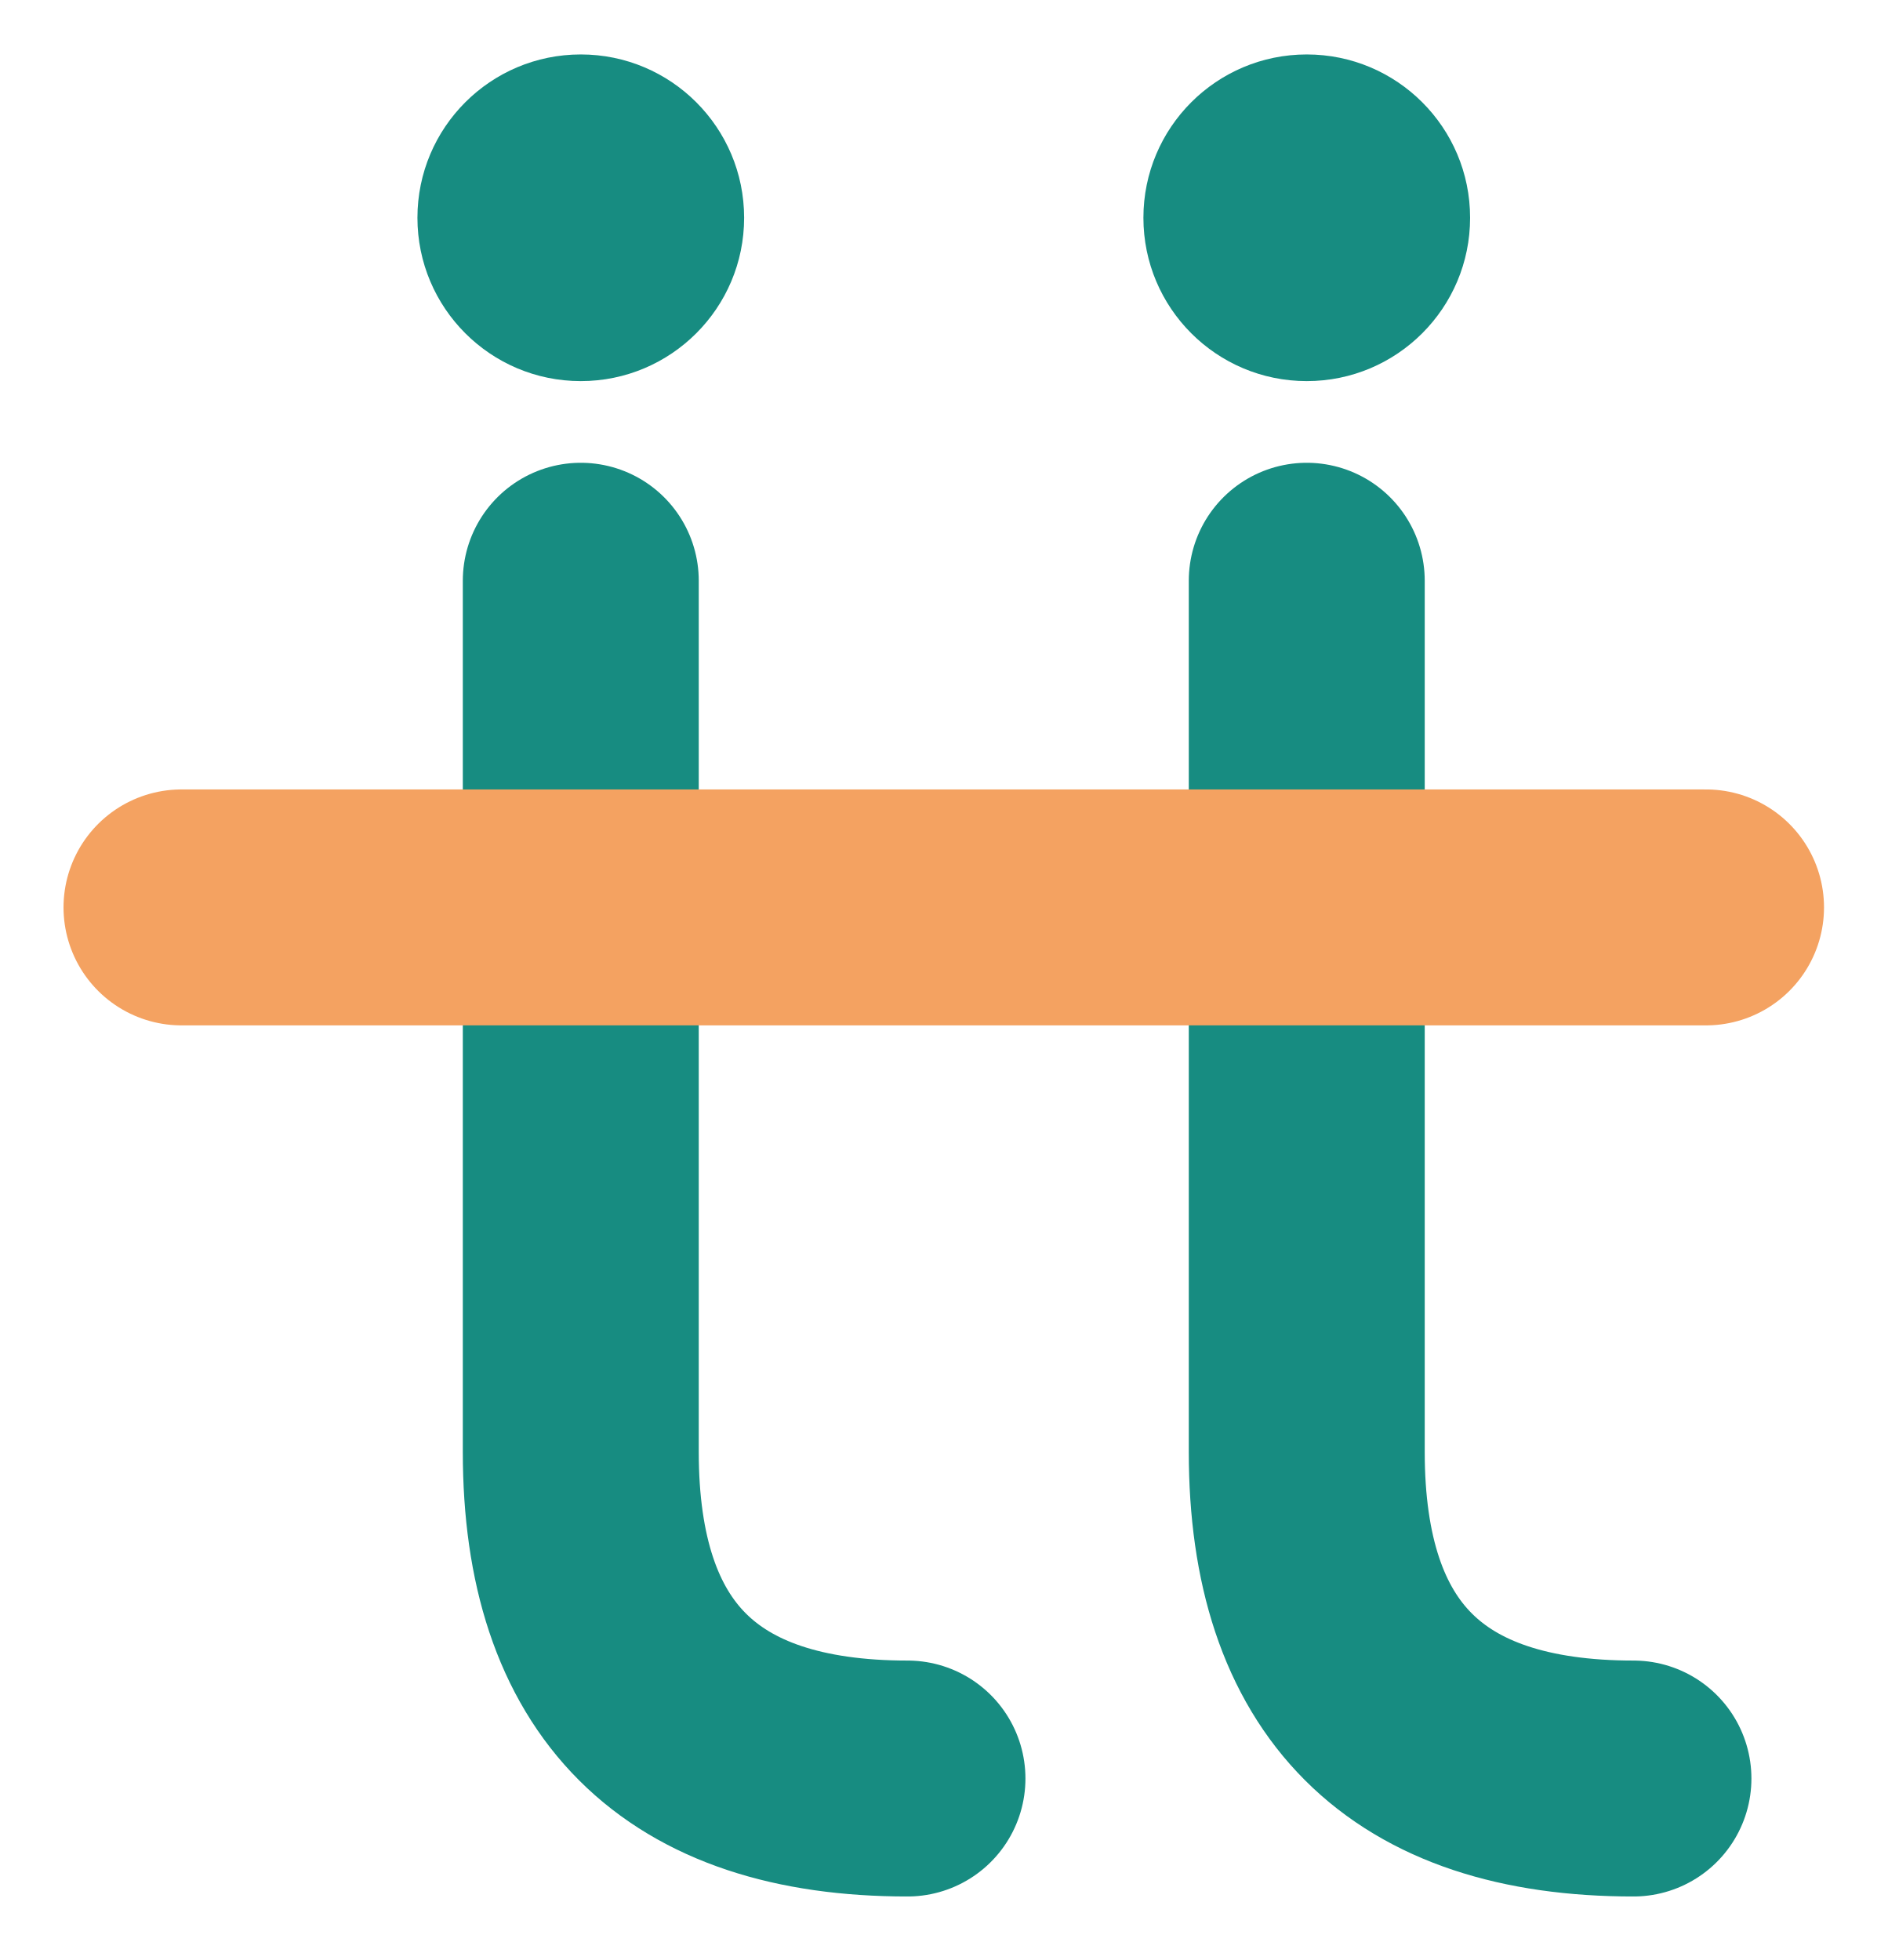
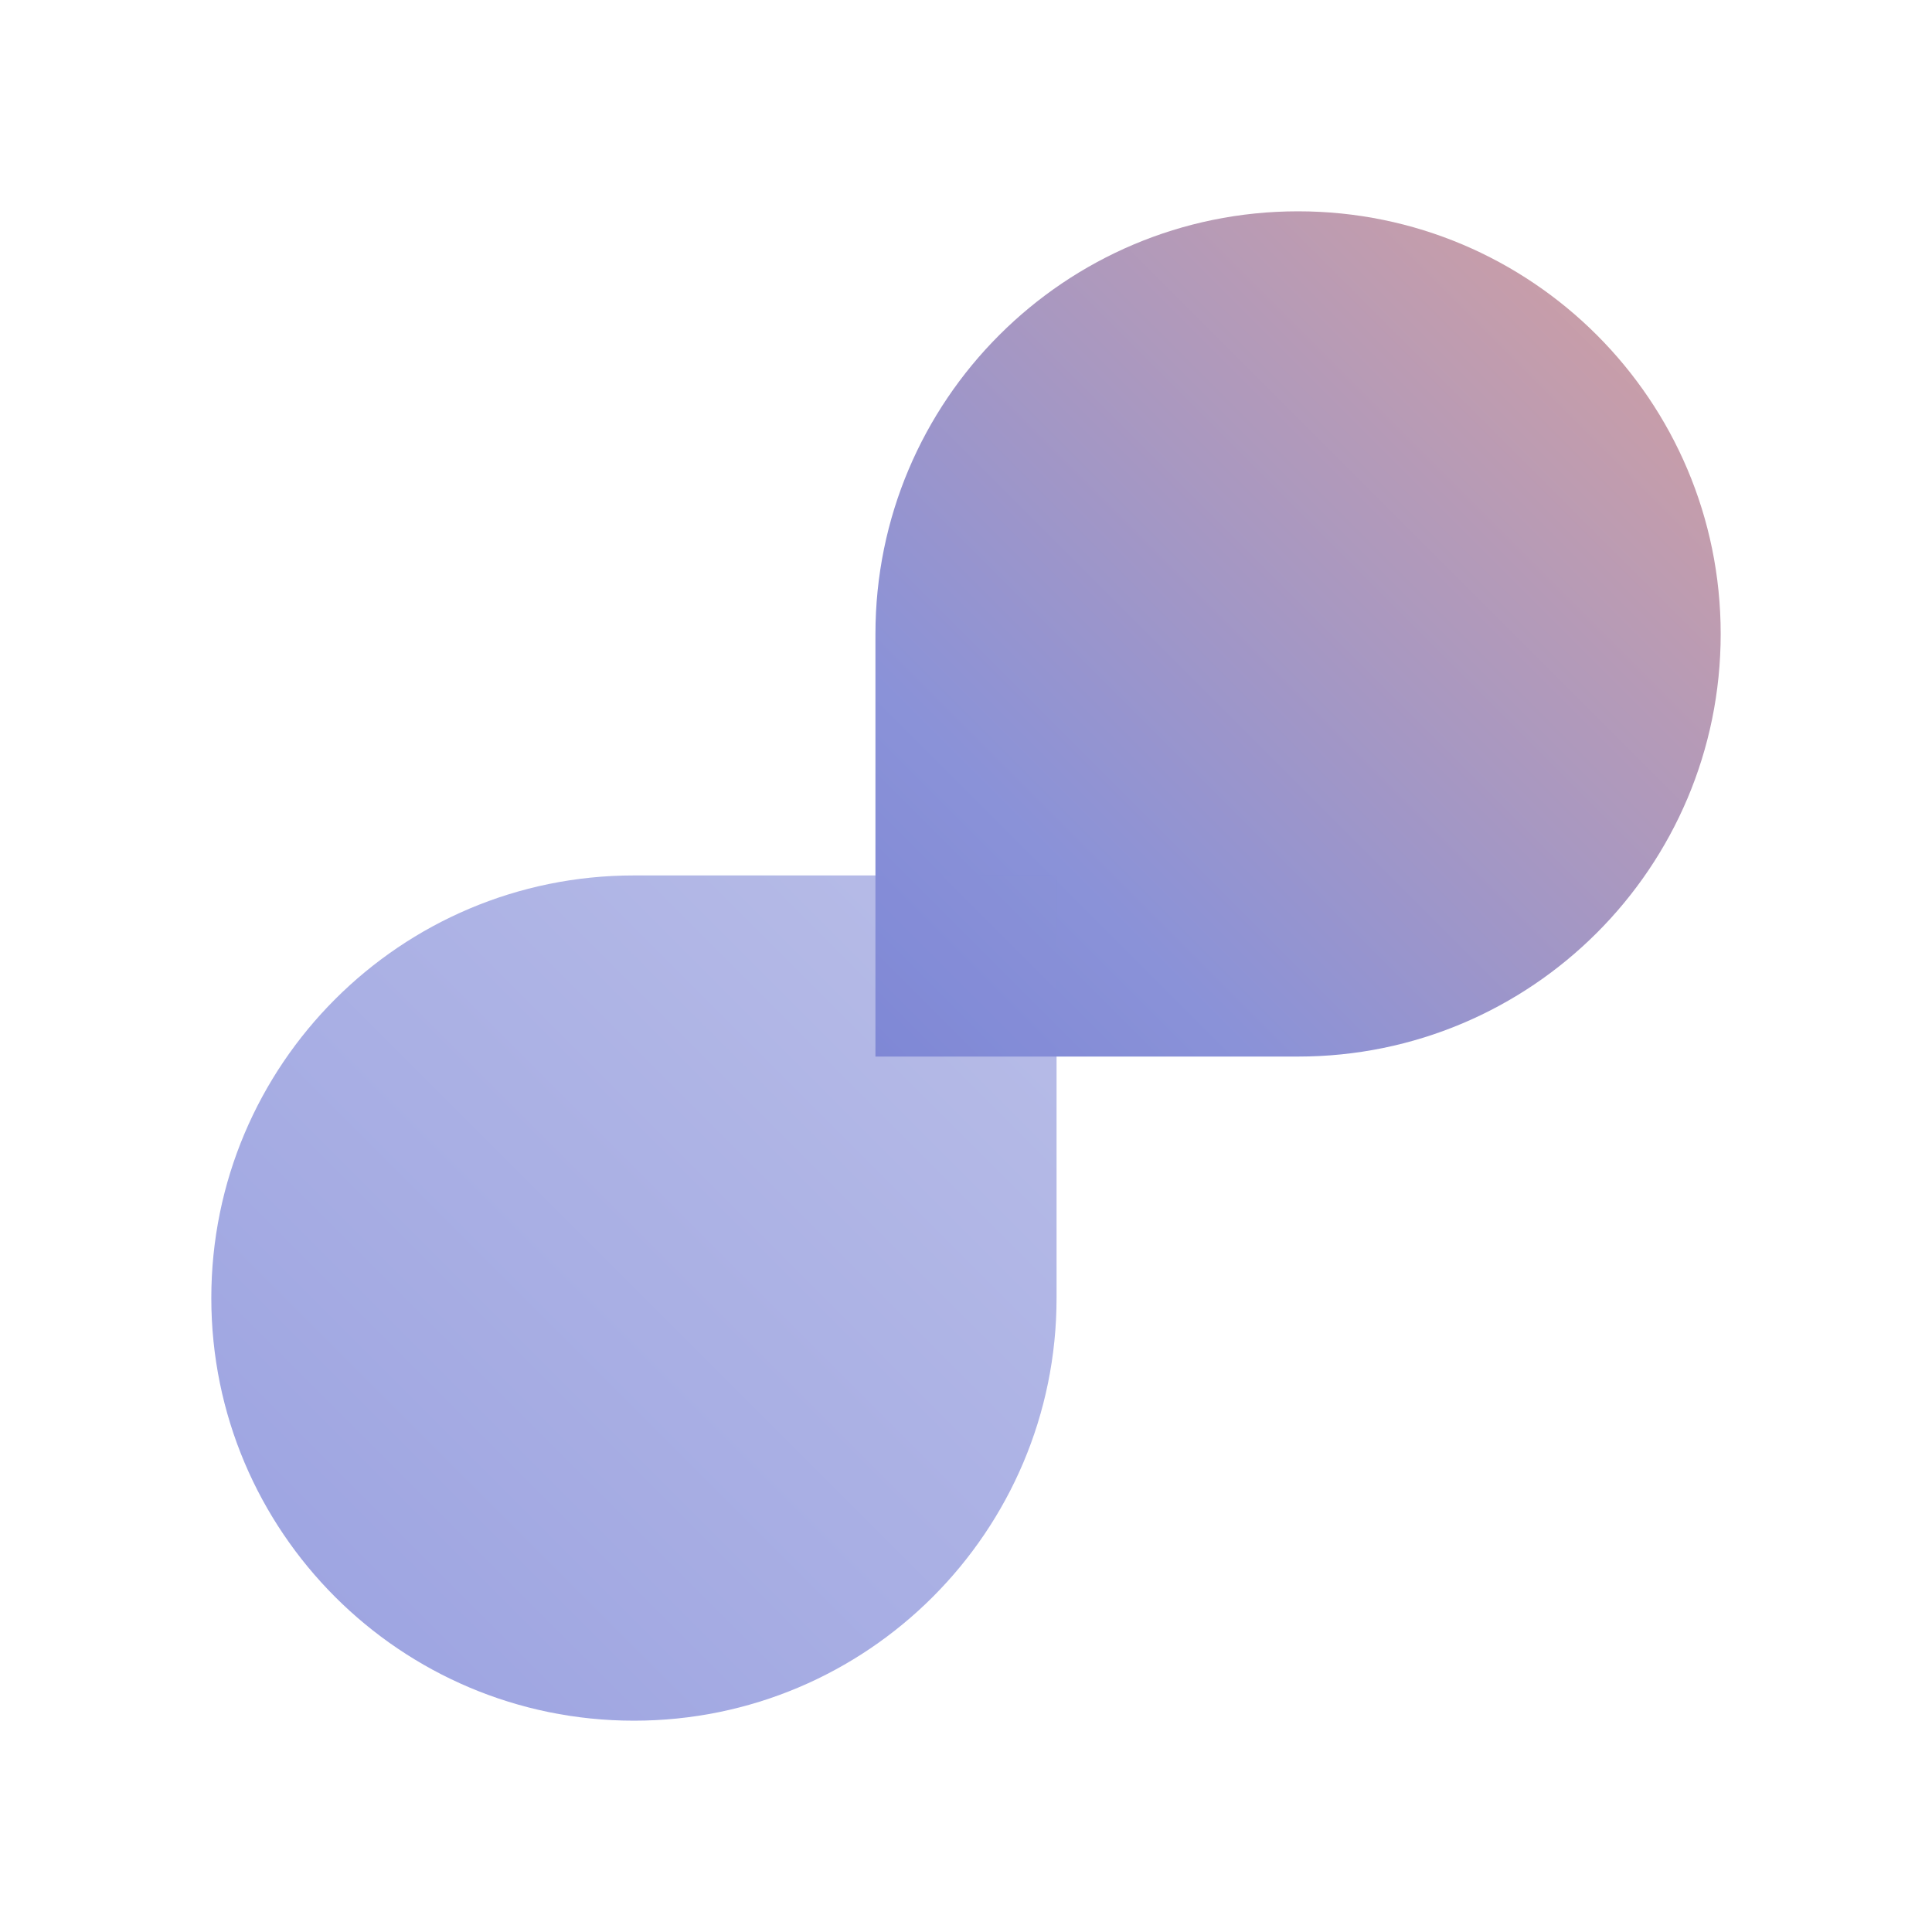
- <svg xmlns="http://www.w3.org/2000/svg" viewBox="10 4 104 108" width="104" height="108">
-   <circle cx="42" cy="16" r="9" fill="#178C81" />
-   <circle cx="82" cy="16" r="9" fill="#178C81" />
-   <path d="M42 36 V84 Q42 102 60 102" fill="none" stroke="#178C81" stroke-width="13" stroke-linecap="round" />
-   <path d="M82 36 V84 Q82 102 100 102" fill="none" stroke="#178C81" stroke-width="13" stroke-linecap="round" />
-   <path d="M20 54 H104" fill="none" stroke="#F4A261" stroke-width="13" stroke-linecap="round" />
+ <svg xmlns="http://www.w3.org/2000/svg" viewBox="0 0 64 64">
+   <defs>
+     <linearGradient id="g" x1="0" y1="64" x2="64" y2="0" gradientUnits="userSpaceOnUse">
+       <stop offset="0" stop-color="#4a57c9" />
+       <stop offset=".55" stop-color="#8a92d8" />
+       <stop offset="1" stop-color="#eea58c" />
+     </linearGradient>
+   </defs>
+   <path d="M29.0 35.0V21.0A14.0 14.0 0 0 1 43.0 7.0A14.0 14.0 0 0 1 57.0 21.0A14.0 14.0 0 0 1 43.0 35.0Z" fill="url(#g)" />
+   <path d="M35.0 29.0V43.0A14.0 14.0 0 0 1 21.0 57.0A14.0 14.0 0 0 1 7.0 43.0A14.0 14.0 0 0 1 21.0 29.0Z" fill="url(#g)" fill-opacity="0.6" />
</svg>
